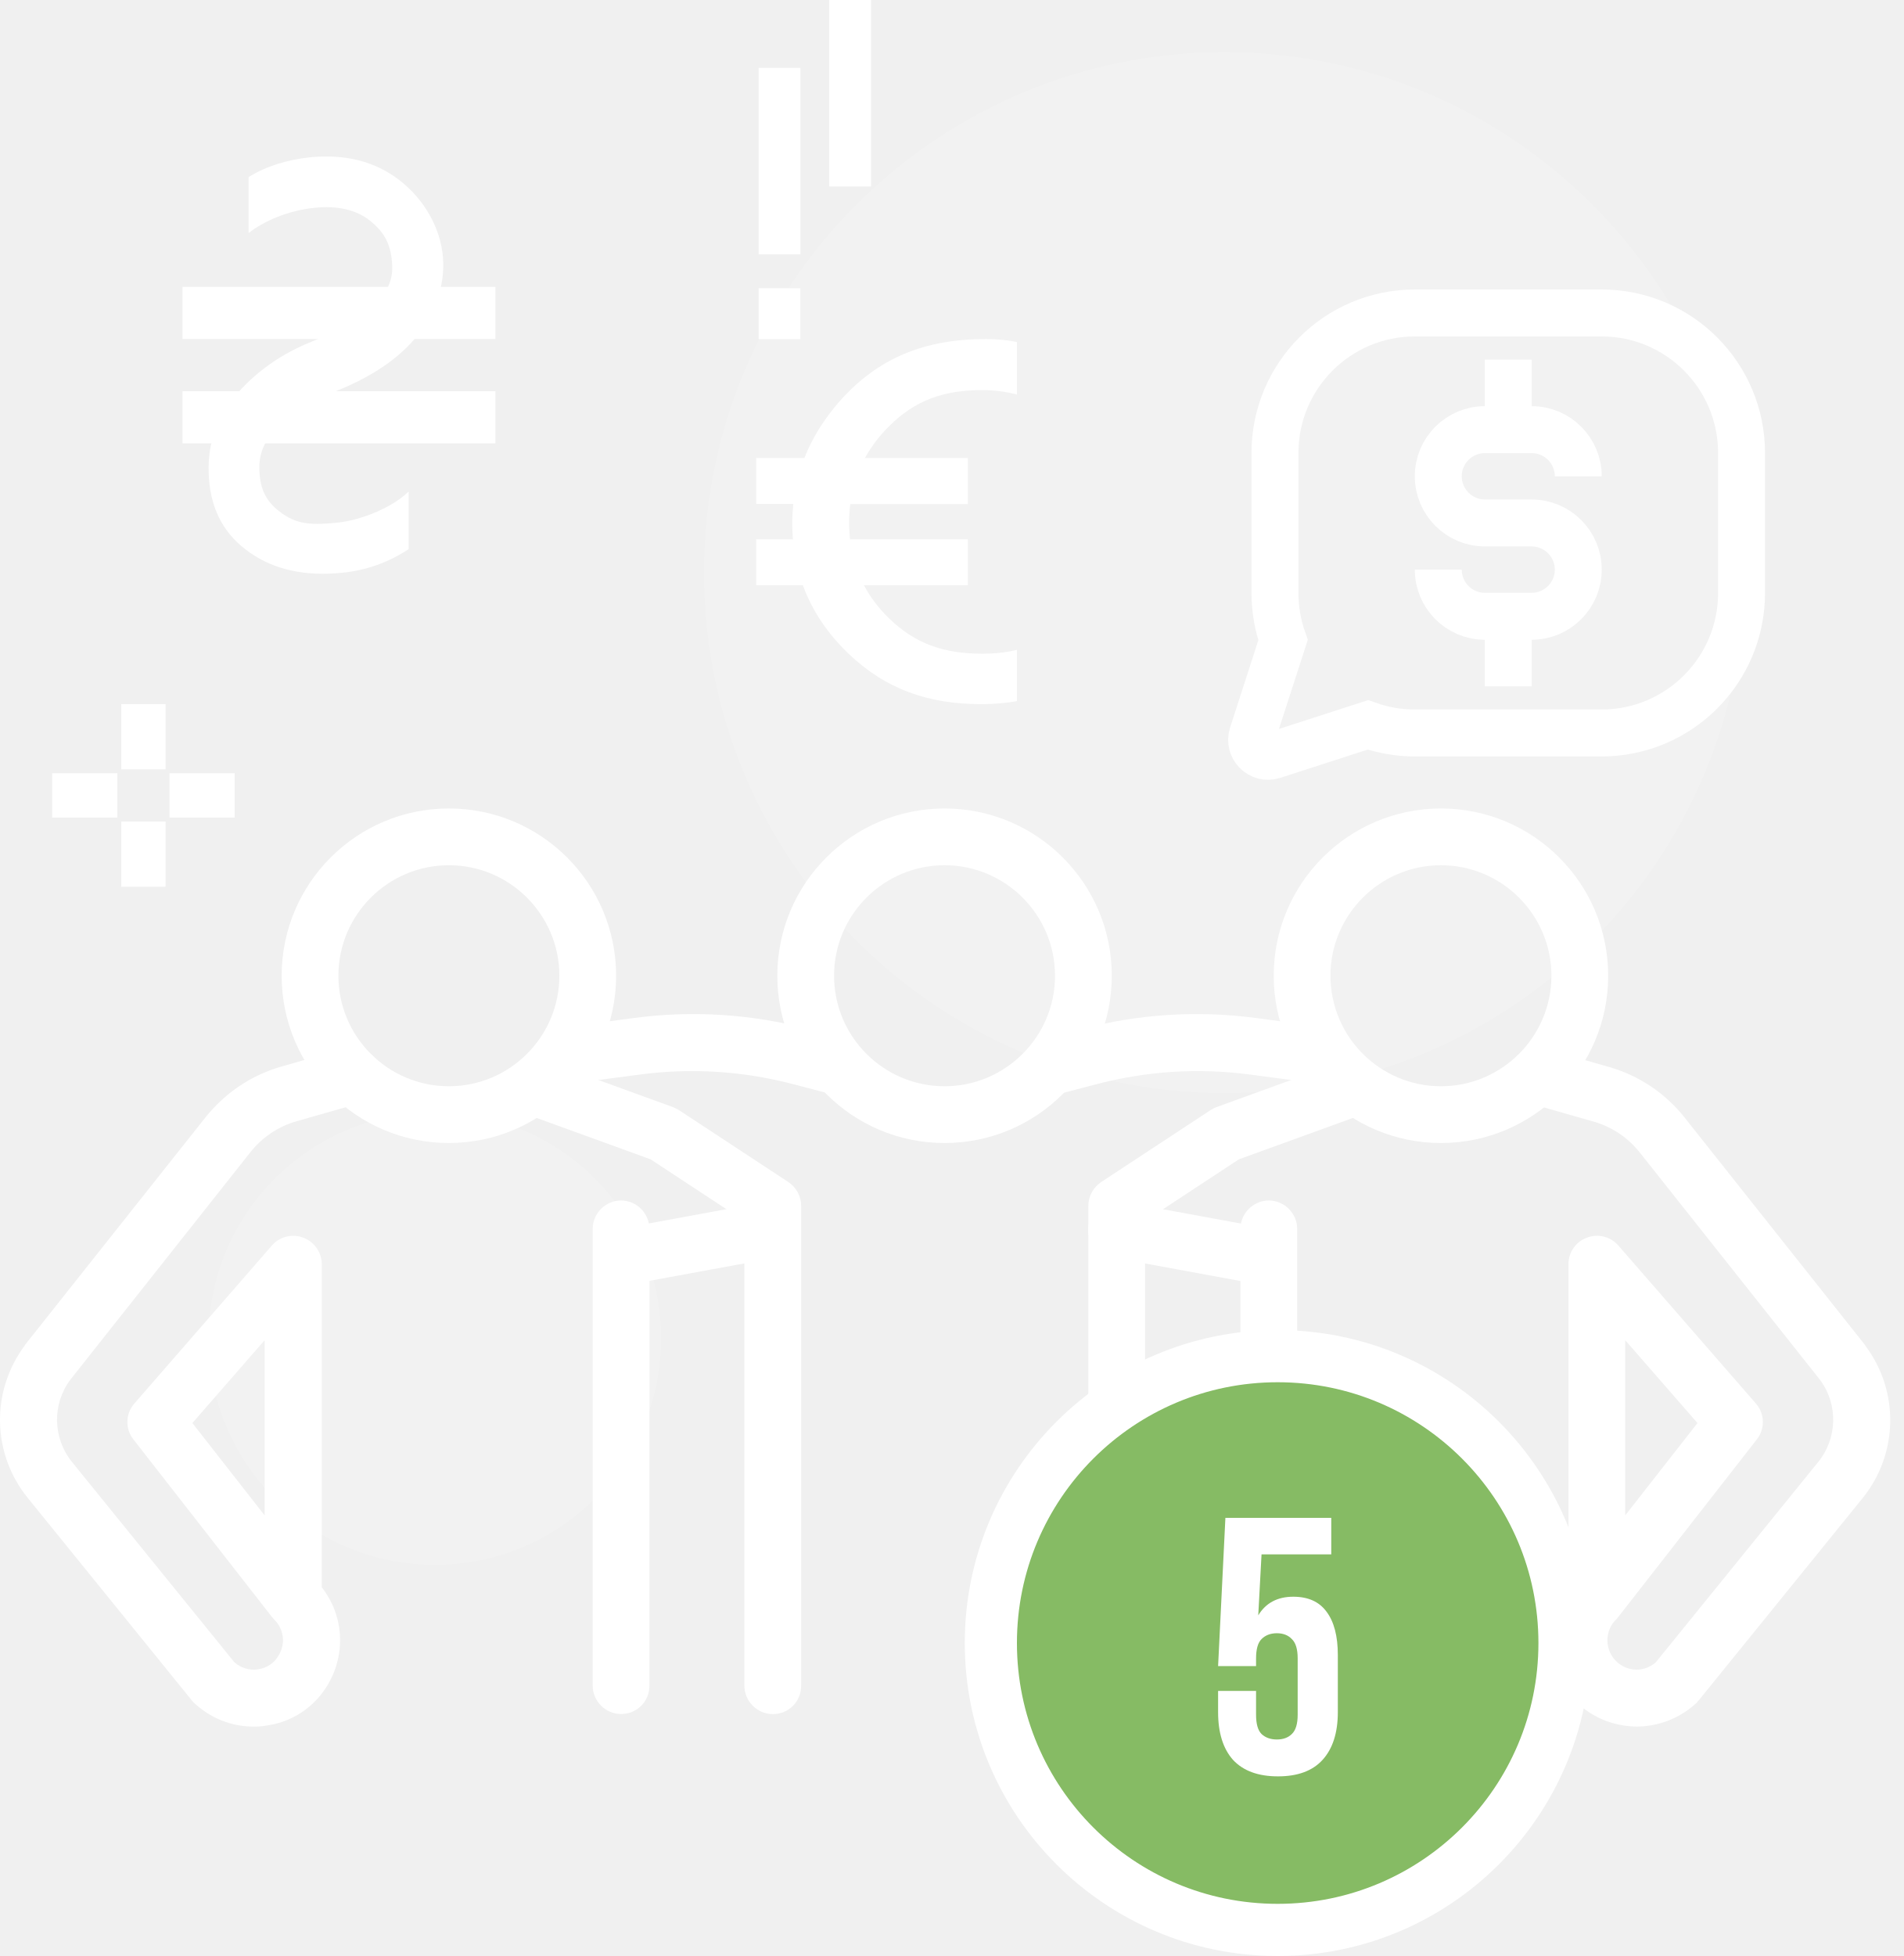
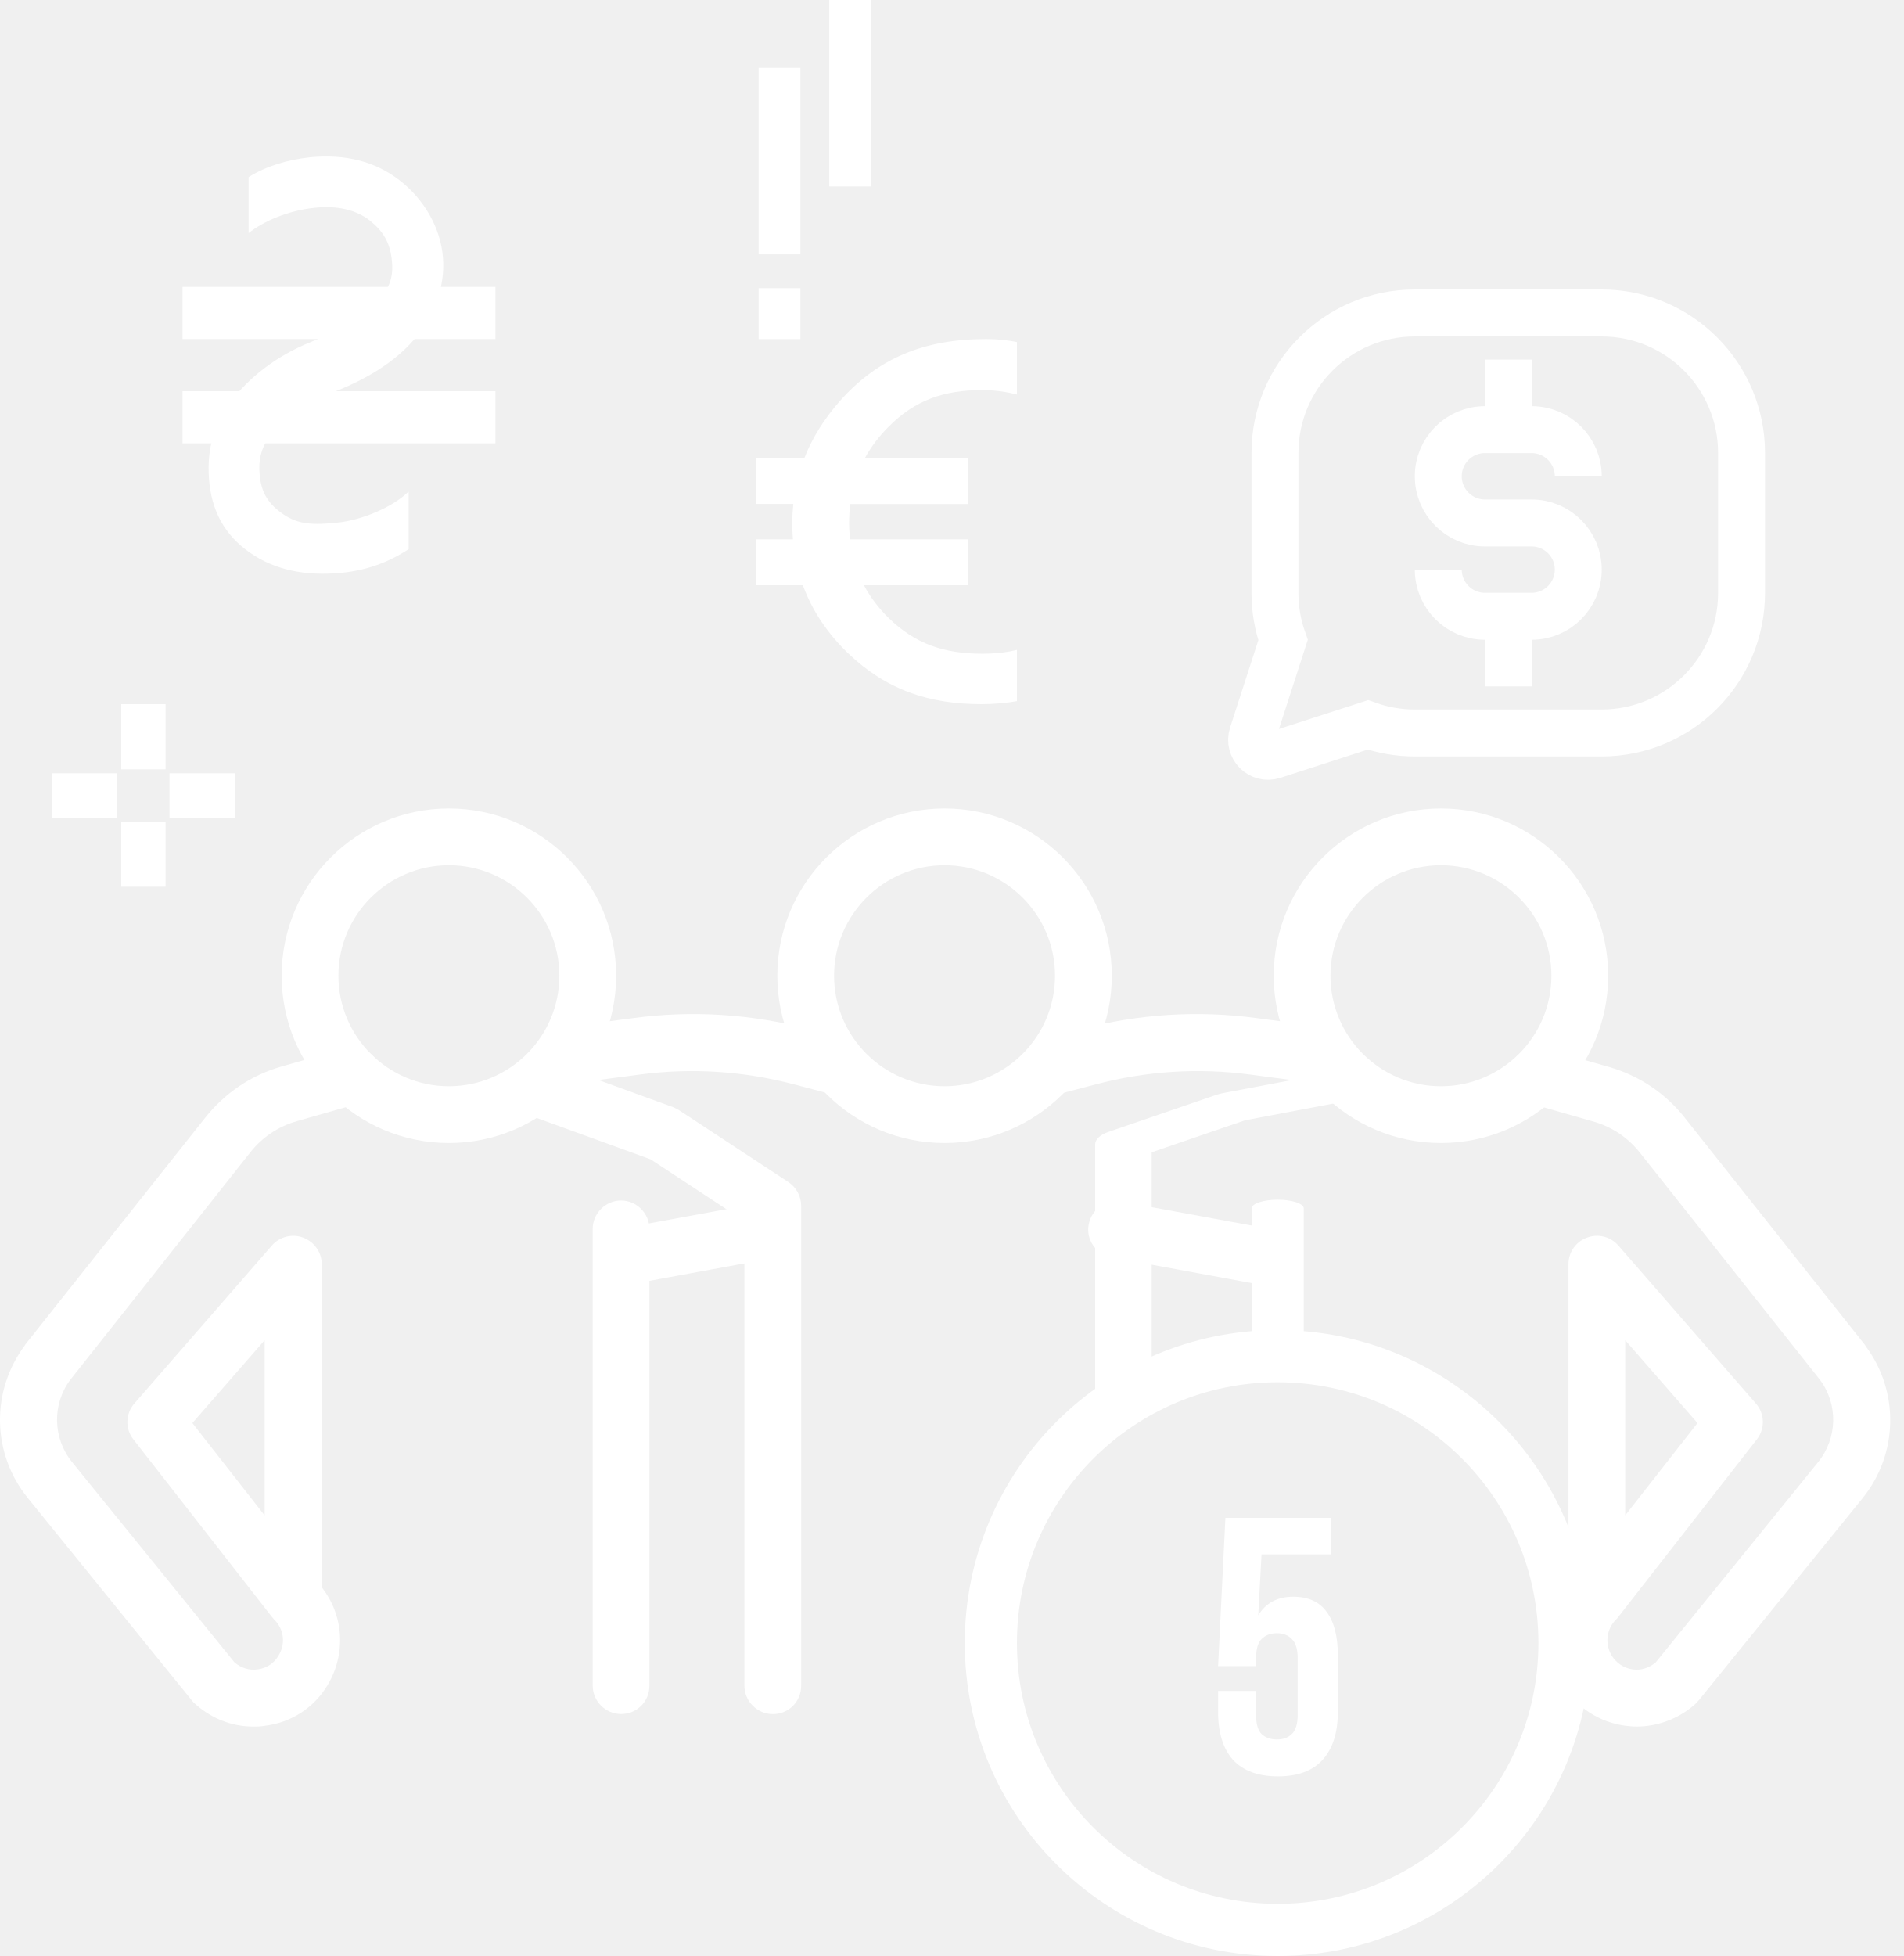
<svg xmlns="http://www.w3.org/2000/svg" width="73" height="75" viewBox="0 0 73 75" fill="none">
-   <circle cx="46.956" cy="21.956" r="19.956" fill="white" fill-opacity="0.15" />
-   <circle cx="16.677" cy="51.325" r="8.676" fill="white" fill-opacity="0.15" />
-   <g clip-path="url(#clip0_31_580)">
+   <g clip-path="url(#clip0_29_2553)">
    <path d="M36.224 43.827C32.684 43.827 29.811 40.954 29.811 37.413C29.811 33.873 32.684 31 36.224 31C39.765 31 42.638 33.873 42.638 37.413C42.638 40.954 39.765 43.827 36.224 43.827ZM36.224 33.176C33.888 33.176 31.987 35.077 31.987 37.413C31.987 39.75 33.888 41.651 36.224 41.651C38.56 41.651 40.461 39.75 40.461 37.413C40.461 35.077 38.56 33.176 36.224 33.176Z" fill="white" />
    <path d="M55.261 43.827C51.721 43.827 48.848 40.954 48.848 37.413C48.848 33.873 51.721 31 55.261 31C58.802 31 61.675 33.873 61.675 37.413C61.675 40.954 58.802 43.827 55.261 43.827ZM55.261 33.176C52.925 33.176 51.024 35.077 51.024 37.413C51.024 39.75 52.925 41.651 55.261 41.651C57.597 41.651 59.498 39.75 59.498 37.413C59.498 35.077 57.597 33.176 55.261 33.176Z" fill="white" />
    <path d="M62.764 66.202C62.619 66.202 62.488 66.188 62.343 66.173C61.342 66.042 60.471 65.477 59.934 64.62C59.209 63.431 59.31 61.936 60.152 60.862V48.471C60.152 48.021 60.428 47.614 60.863 47.455C61.284 47.295 61.763 47.411 62.067 47.76L67.335 53.81C67.683 54.202 67.697 54.782 67.378 55.189L62.067 61.994C62.038 62.038 62.009 62.067 61.98 62.096C61.603 62.458 61.545 63.039 61.806 63.474C61.98 63.764 62.285 63.968 62.619 64.011C62.938 64.055 63.257 63.953 63.504 63.735L69.729 56.059C70.469 55.145 70.498 53.854 69.801 52.911L62.909 44.219C62.444 43.624 61.821 43.203 61.095 43L58.657 42.304C58.077 42.144 57.743 41.535 57.917 40.954C58.077 40.374 58.686 40.04 59.267 40.214L61.705 40.911C62.865 41.244 63.881 41.926 64.621 42.87L71.528 51.576C71.528 51.59 71.542 51.59 71.542 51.605C72.848 53.346 72.805 55.755 71.426 57.452L65.158 65.186C65.129 65.215 65.1 65.244 65.071 65.288C64.432 65.883 63.605 66.202 62.764 66.202ZM62.328 51.387V58.105L65.1 54.565L62.328 51.387Z" fill="white" />
-     <path d="M48.66 65.722C48.065 65.722 47.571 65.228 47.571 64.633V47.12C47.571 46.525 48.065 46.031 48.66 46.031C49.255 46.031 49.748 46.525 49.748 47.12V64.633C49.748 65.243 49.255 65.722 48.66 65.722Z" fill="white" />
+     <path d="M49 52C48.453 52 48 51.85 48 51.668V46.332C48 46.15 48.453 46 49 46C49.547 46 50 46.15 50 46.332V51.668C50 51.854 49.547 52 49 52Z" fill="white" />
    <path d="M40.301 41.984C39.822 41.984 39.373 41.665 39.257 41.171C39.097 40.591 39.445 39.996 40.026 39.836L41.462 39.459C43.668 38.879 45.931 38.733 48.195 39.038L50.952 39.401C51.547 39.474 51.968 40.025 51.895 40.62C51.822 41.215 51.271 41.636 50.676 41.563L47.919 41.2C45.946 40.939 43.958 41.07 42.028 41.578L40.592 41.955C40.49 41.969 40.403 41.984 40.301 41.984Z" fill="white" />
-     <path d="M42.827 65.725C42.232 65.725 41.738 65.231 41.738 64.636V46.237C41.738 45.874 41.927 45.526 42.232 45.323L46.425 42.566C46.498 42.523 46.57 42.479 46.657 42.45L51.33 40.752C51.895 40.549 52.519 40.839 52.723 41.405C52.926 41.971 52.636 42.595 52.07 42.798L47.513 44.452L43.915 46.818V64.636C43.915 65.246 43.436 65.725 42.827 65.725Z" fill="white" />
+     <path d="M43.083 54C42.491 54 42 53.744 42 53.435V43.882C42 43.693 42.188 43.512 42.491 43.407L46.666 41.975C46.738 41.953 46.81 41.93 46.897 41.915L51.549 41.034C52.112 40.928 52.733 41.079 52.935 41.373C53.138 41.666 52.849 41.99 52.285 42.096L47.749 42.955L44.167 44.183V53.435C44.167 53.751 43.69 54 43.083 54Z" fill="white" />
    <path d="M48.587 49.282C48.515 49.282 48.456 49.282 48.384 49.267L42.623 48.208C42.029 48.092 41.637 47.526 41.753 46.946C41.869 46.351 42.435 45.959 43.015 46.075L48.776 47.134C49.371 47.25 49.763 47.816 49.646 48.397C49.559 48.905 49.109 49.282 48.587 49.282Z" fill="white" />
    <path d="M17.215 43.827C13.675 43.827 10.802 40.954 10.802 37.413C10.802 33.873 13.675 31 17.215 31C20.756 31 23.629 33.873 23.629 37.413C23.629 40.954 20.741 43.827 17.215 43.827ZM17.215 33.176C14.879 33.176 12.978 35.077 12.978 37.413C12.978 39.75 14.879 41.651 17.215 41.651C19.551 41.651 21.452 39.75 21.452 37.413C21.452 35.077 19.551 33.176 17.215 33.176Z" fill="white" />
    <path d="M9.714 66.203C8.858 66.203 8.045 65.869 7.421 65.274C7.392 65.245 7.363 65.216 7.334 65.172L1.066 57.438C-0.313 55.741 -0.356 53.346 0.949 51.591C0.949 51.576 0.964 51.576 0.964 51.562L7.871 42.855C8.625 41.912 9.627 41.23 10.787 40.897L13.225 40.2C13.806 40.041 14.4 40.374 14.575 40.94C14.734 41.52 14.4 42.115 13.835 42.289L11.397 42.986C10.671 43.189 10.047 43.61 9.583 44.205L2.691 52.911C1.994 53.854 2.023 55.146 2.763 56.06L8.988 63.736C9.235 63.953 9.554 64.055 9.873 64.011C10.222 63.968 10.512 63.779 10.686 63.475C10.962 63.025 10.889 62.459 10.512 62.096C10.483 62.067 10.454 62.023 10.425 61.995L5.114 55.189C4.795 54.783 4.809 54.203 5.157 53.811L10.425 47.76C10.729 47.412 11.208 47.296 11.629 47.455C12.05 47.615 12.34 48.021 12.34 48.471V60.863C13.182 61.937 13.283 63.416 12.558 64.621C12.035 65.492 11.15 66.057 10.149 66.174C9.989 66.203 9.859 66.203 9.714 66.203ZM7.378 54.565L10.149 58.106V51.388L7.378 54.565Z" fill="white" />
    <path d="M23.818 65.722C23.223 65.722 22.73 65.228 22.73 64.633V47.12C22.73 46.525 23.223 46.031 23.818 46.031C24.413 46.031 24.906 46.525 24.906 47.12V64.633C24.906 65.243 24.427 65.722 23.818 65.722Z" fill="white" />
    <path d="M32.161 41.984C32.074 41.984 31.972 41.969 31.885 41.955L30.449 41.578C28.519 41.07 26.531 40.939 24.557 41.2L21.8 41.563C21.206 41.636 20.654 41.229 20.582 40.62C20.509 40.025 20.915 39.474 21.525 39.401L24.282 39.038C26.545 38.733 28.809 38.879 31.015 39.459L32.451 39.836C33.031 39.996 33.38 40.591 33.22 41.171C33.09 41.665 32.654 41.984 32.161 41.984Z" fill="white" />
    <path d="M29.637 65.725C29.042 65.725 28.548 65.231 28.548 64.636V46.818L24.95 44.452L20.393 42.798C19.828 42.595 19.537 41.971 19.741 41.405C19.944 40.839 20.568 40.549 21.134 40.752L25.806 42.45C25.878 42.479 25.965 42.523 26.038 42.566L30.232 45.323C30.536 45.526 30.725 45.86 30.725 46.237V64.636C30.725 65.246 30.246 65.725 29.637 65.725Z" fill="white" />
    <path d="M23.875 49.282C23.367 49.282 22.903 48.919 22.802 48.397C22.686 47.802 23.077 47.236 23.672 47.134L29.433 46.075C30.028 45.959 30.594 46.351 30.695 46.946C30.811 47.541 30.419 48.106 29.825 48.208L24.064 49.267C24.006 49.267 23.948 49.282 23.875 49.282Z" fill="white" />
    <path d="M57.843 13.789V16.473" stroke="white" stroke-width="1.8" stroke-miterlimit="10" />
    <path d="M55.159 21.841C55.159 22.829 55.961 23.631 56.949 23.631H58.738C59.726 23.631 60.528 22.829 60.528 21.841C60.528 20.853 59.726 20.052 58.738 20.052H56.949C55.961 20.052 55.159 19.25 55.159 18.262C55.159 17.274 55.961 16.473 56.949 16.473H58.738C59.726 16.473 60.528 17.274 60.528 18.262" stroke="white" stroke-width="1.8" stroke-miterlimit="10" />
    <path d="M57.843 26.317V23.633" stroke="white" stroke-width="1.8" stroke-miterlimit="10" />
    <path d="M52.459 27.794L48.825 28.969C48.336 29.127 47.874 28.664 48.031 28.174L49.206 24.542C49.005 23.978 48.896 23.371 48.896 22.737V17.368C48.896 14.404 51.299 12 54.264 12H61.422C64.386 12 66.79 14.404 66.79 17.368V22.737C66.79 25.701 64.386 28.105 61.422 28.105H54.264C53.632 28.105 53.022 27.995 52.459 27.794Z" stroke="white" stroke-width="1.8" stroke-miterlimit="10" />
-     <g clip-path="url(#clip1_31_580)">
-       <path d="M40.036 24.513C39.894 24.588 39.752 24.653 39.615 24.709C39.083 24.945 38.439 25.066 37.679 25.066C36.209 25.066 35.099 24.69 34.085 23.7C33.689 23.314 33.375 22.896 33.132 22.44H37.116V20.679H32.599C32.579 20.474 32.564 20.27 32.564 20.056C32.564 19.805 32.579 19.563 32.609 19.326H37.116V17.56H33.172C33.41 17.128 33.715 16.723 34.085 16.356C35.088 15.343 36.199 14.957 37.669 14.957C38.257 14.957 38.835 15.054 39.407 15.25L40.269 13.511C39.403 13.172 38.733 13 37.816 13C35.464 13 33.674 13.72 32.194 15.394C31.601 16.072 31.149 16.793 30.85 17.56H29V19.321H30.424C30.399 19.568 30.384 19.819 30.384 20.07C30.384 20.274 30.394 20.479 30.409 20.679H29V22.44H30.79C31.144 23.407 31.727 24.285 32.544 25.066C33.988 26.438 35.605 27 37.648 27C38.627 27 39.575 26.823 40.492 26.475L40.036 24.513Z" fill="white" />
+     <g clip-path="url(#clip1_29_2553)">
+       <path d="M40.036 24.513C39.894 24.588 39.752 24.653 39.615 24.709C39.083 24.946 38.439 25.066 37.679 25.066C36.209 25.066 35.099 24.69 34.085 23.7C33.689 23.314 33.375 22.896 33.132 22.44H37.116V20.679H32.599C32.579 20.474 32.564 20.27 32.564 20.056C32.564 19.805 32.579 19.563 32.609 19.326H37.116V17.56H33.172C33.41 17.128 33.715 16.723 34.085 16.356C35.088 15.343 36.199 14.957 37.669 14.957C38.257 14.957 38.835 15.054 39.407 15.25L40.269 13.511C39.403 13.172 38.733 13 37.816 13C35.464 13 33.674 13.72 32.194 15.394C31.601 16.072 31.149 16.793 30.85 17.56H29V19.321H30.424C30.399 19.568 30.384 19.819 30.384 20.07C30.384 20.274 30.394 20.479 30.409 20.679H29V22.44H30.79C31.144 23.407 31.727 24.285 32.544 25.066C33.988 26.438 35.605 27 37.648 27C38.627 27 39.575 26.823 40.492 26.475L40.036 24.513Z" fill="white" />
    </g>
-     <g clip-path="url(#clip2_31_580)">
+     <g clip-path="url(#clip2_29_2553)">
      <path d="M15.658 18.859C15.064 19.44 13.892 19.941 12.951 20.038C12.039 20.135 11.46 20.119 10.881 19.731C10.316 19.343 10.012 18.923 9.955 18.164C9.897 17.469 10.099 17 10.519 16.483C10.939 15.966 11.576 15.498 12.719 15.062C14.109 14.528 15.165 13.85 15.889 13.01C16.627 12.169 17.076 11.022 16.989 9.891C16.902 8.712 16.237 7.613 15.31 6.902C14.384 6.191 13.255 5.901 11.894 6.03C11.011 6.127 10.215 6.369 9.535 6.789V8.938C10.114 8.47 11.084 8.066 12.053 7.969C12.951 7.872 13.66 8.049 14.181 8.453C14.702 8.873 14.977 9.31 15.035 10.069C15.093 10.732 14.861 11.168 14.384 11.669C13.906 12.169 13.081 12.638 11.938 13.107C10.563 13.656 9.549 14.496 8.884 15.352C8.218 16.209 7.928 17.21 8.015 18.358C8.102 19.586 8.623 20.523 9.578 21.185C10.519 21.848 11.706 22.106 13.125 21.961C14.08 21.864 14.905 21.557 15.672 21.056V18.859H15.658Z" fill="white" />
      <path d="M19 11H7V13H19V11Z" fill="white" />
      <path d="M19 15H7V17H19V15Z" fill="white" />
    </g>
    <path d="M5.5 27V29.5" stroke="white" stroke-width="1.7" stroke-miterlimit="10" />
    <path d="M5.5 31.5V34" stroke="white" stroke-width="1.7" stroke-miterlimit="10" />
    <path d="M9 30.5H6.5" stroke="white" stroke-width="1.7" stroke-miterlimit="10" />
    <path d="M4.5 30.5H2" stroke="white" stroke-width="1.7" stroke-miterlimit="10" />
    <path d="M32.603 7.15V0" stroke="white" stroke-width="1.6" stroke-miterlimit="10" />
    <path d="M29.895 9.752V2.602" stroke="white" stroke-width="1.6" stroke-miterlimit="10" />
    <path d="M29.895 13.001V11.051" stroke="white" stroke-width="1.6" stroke-miterlimit="10" />
  </g>
-   <path d="M49 74C55.075 74 60 69.075 60 63C60 56.925 55.075 52 49 52C42.925 52 38 56.925 38 63C38 69.075 42.925 74 49 74Z" fill="#86BB64" stroke="white" stroke-width="2" stroke-miterlimit="10" />
+   <path d="M49 74C55.075 74 60 69.075 60 63C60 56.925 55.075 52 49 52C42.925 52 38 56.925 38 63C38 69.075 42.925 74 49 74Z" stroke="white" stroke-width="2" stroke-miterlimit="10" />
  <path d="M48.171 64.836V65.746C48.171 66.101 48.241 66.348 48.381 66.488C48.53 66.628 48.726 66.698 48.969 66.698C49.211 66.698 49.403 66.628 49.543 66.488C49.692 66.348 49.767 66.101 49.767 65.746V63.59C49.767 63.235 49.692 62.988 49.543 62.848C49.403 62.699 49.211 62.624 48.969 62.624C48.726 62.624 48.53 62.699 48.381 62.848C48.241 62.988 48.171 63.235 48.171 63.59V63.884H46.715L46.995 58.2H51.055V59.6H48.381L48.255 61.938C48.544 61.462 48.992 61.224 49.599 61.224C50.168 61.224 50.593 61.415 50.873 61.798C51.162 62.181 51.307 62.736 51.307 63.464V65.648C51.307 66.441 51.111 67.053 50.719 67.482C50.336 67.902 49.767 68.112 49.011 68.112C48.255 68.112 47.681 67.902 47.289 67.482C46.906 67.053 46.715 66.441 46.715 65.648V64.836H48.171Z" fill="white" />
  <defs>
-     <clipPath id="clip0_31_580">
+     <clipPath id="clip0_29_2553">
      <rect width="73" height="67" fill="white" />
    </clipPath>
-     <clipPath id="clip1_31_580">
+     <clipPath id="clip1_29_2553">
      <rect width="10" height="14" fill="white" transform="translate(29 13)" />
    </clipPath>
-     <clipPath id="clip2_31_580">
+     <clipPath id="clip2_29_2553">
      <rect width="12" height="16" fill="white" transform="translate(7 6)" />
    </clipPath>
  </defs>
</svg>
